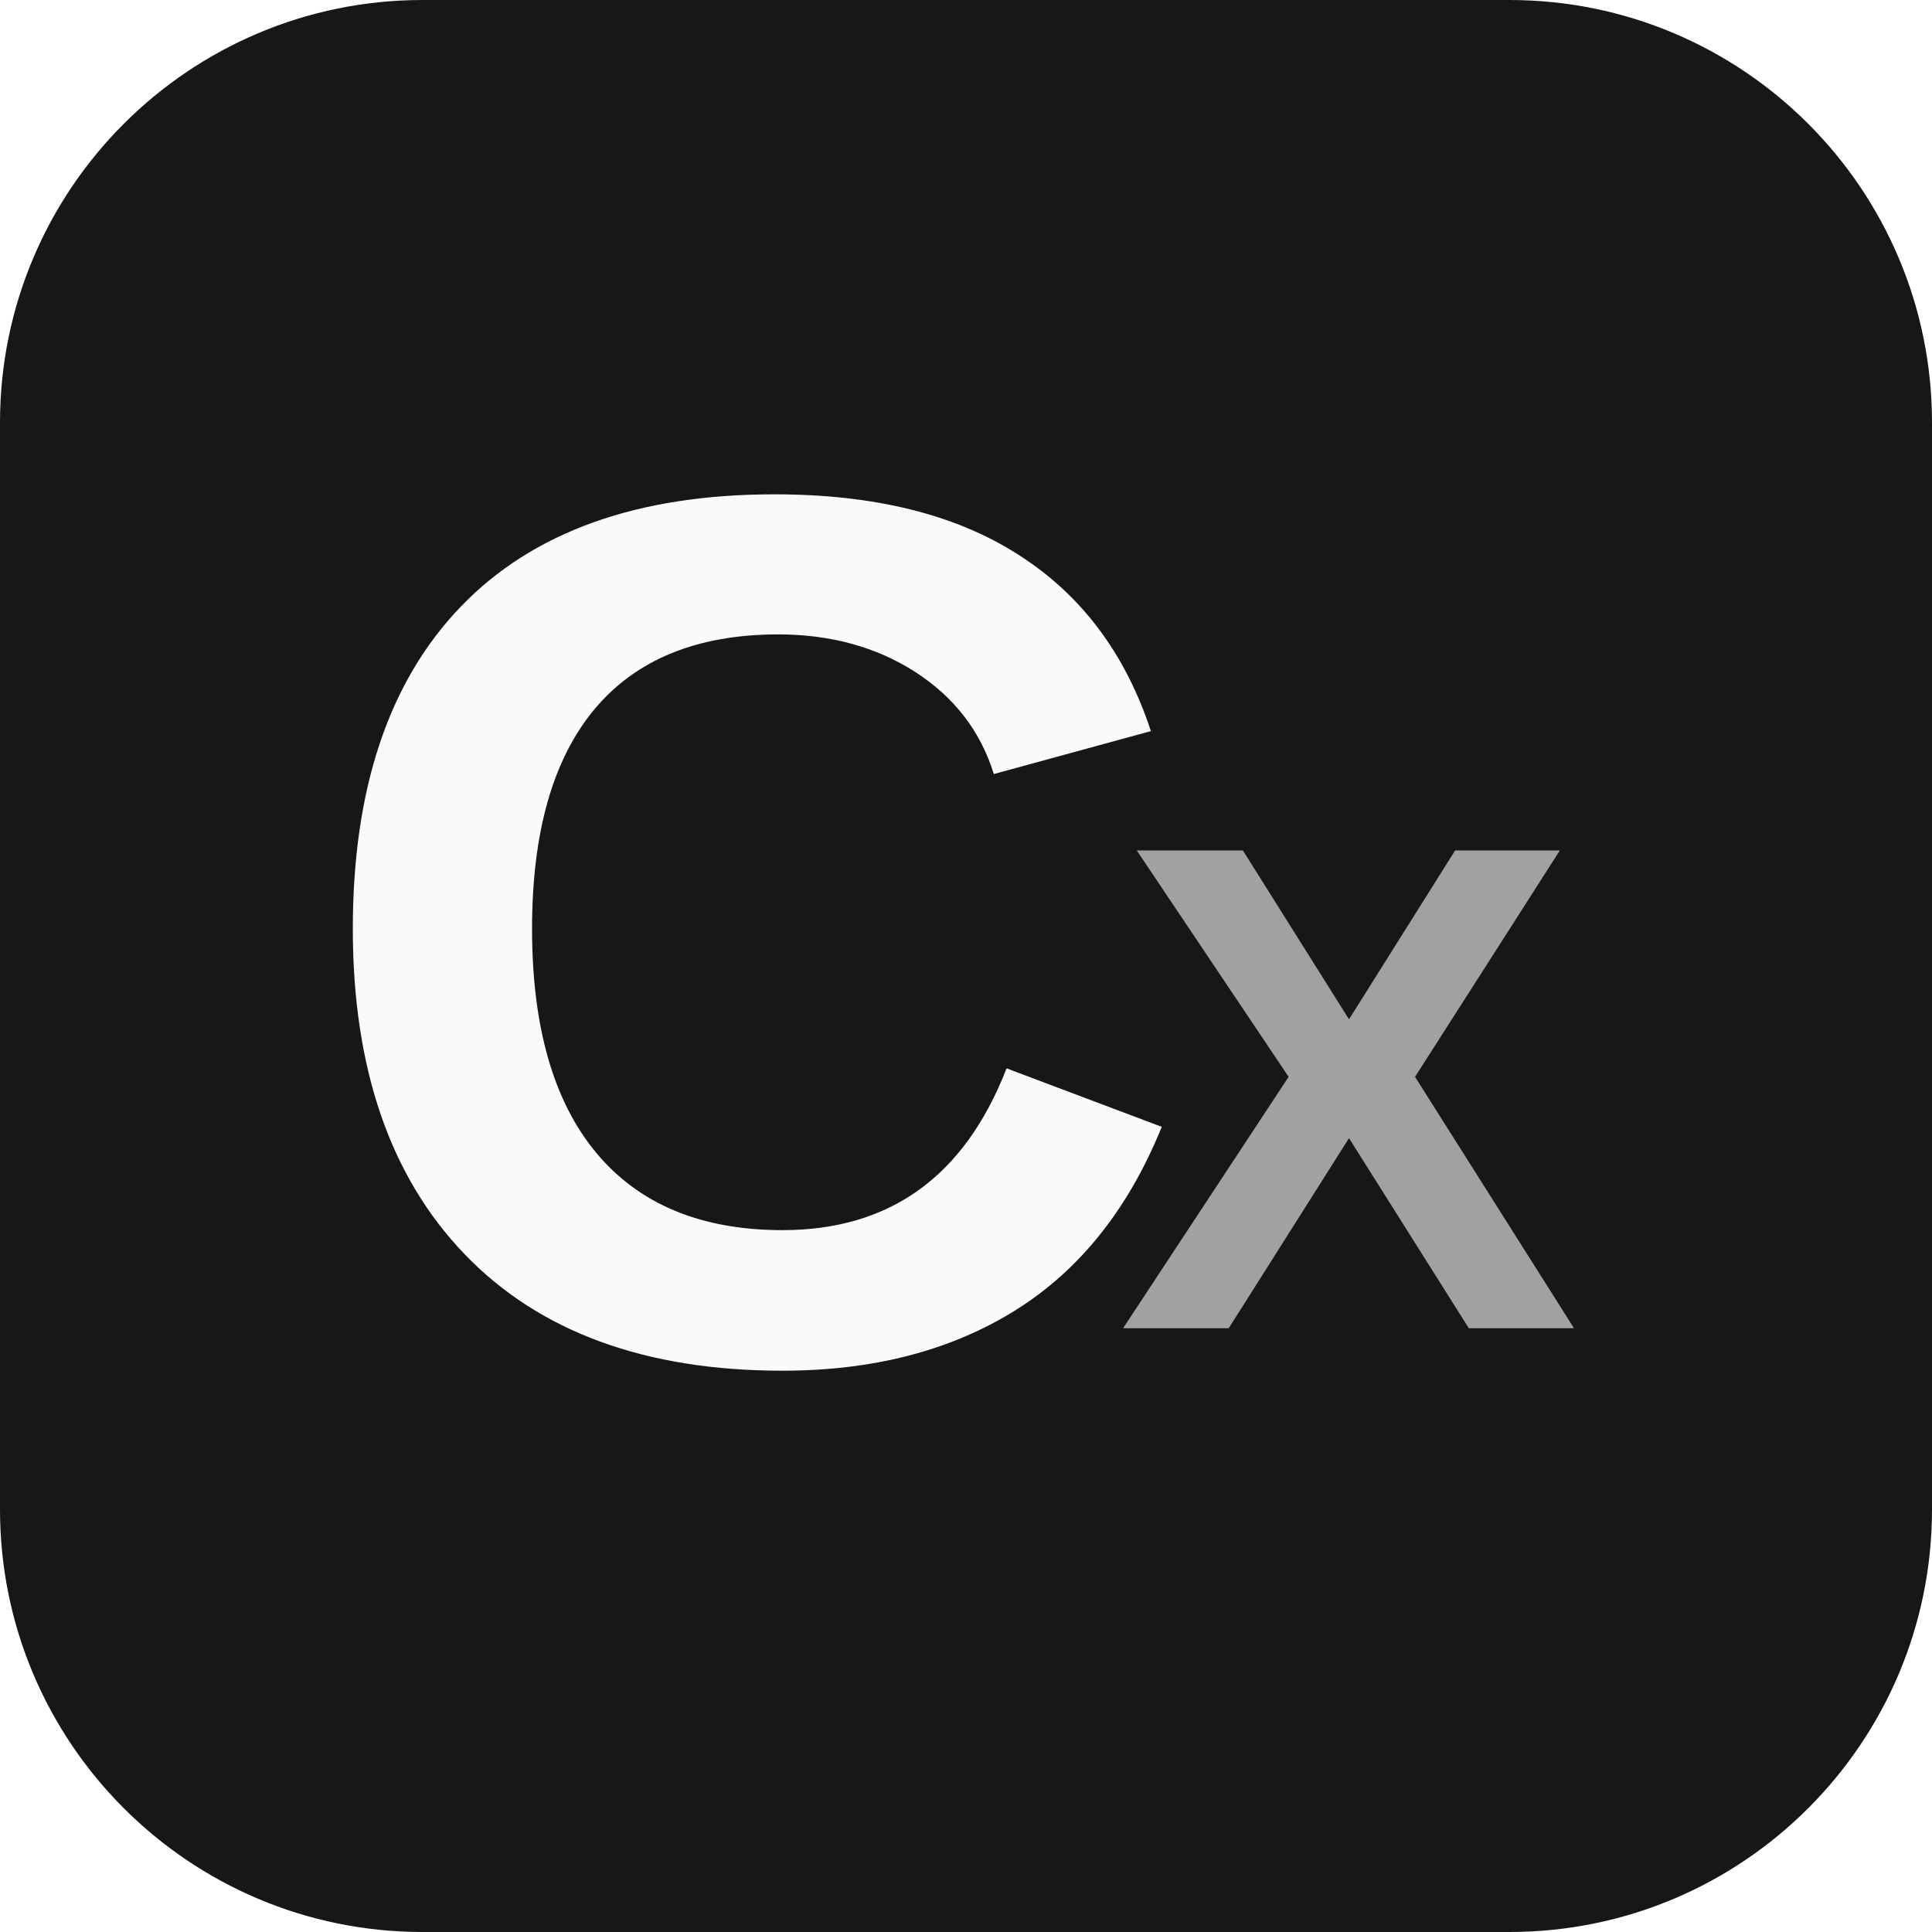
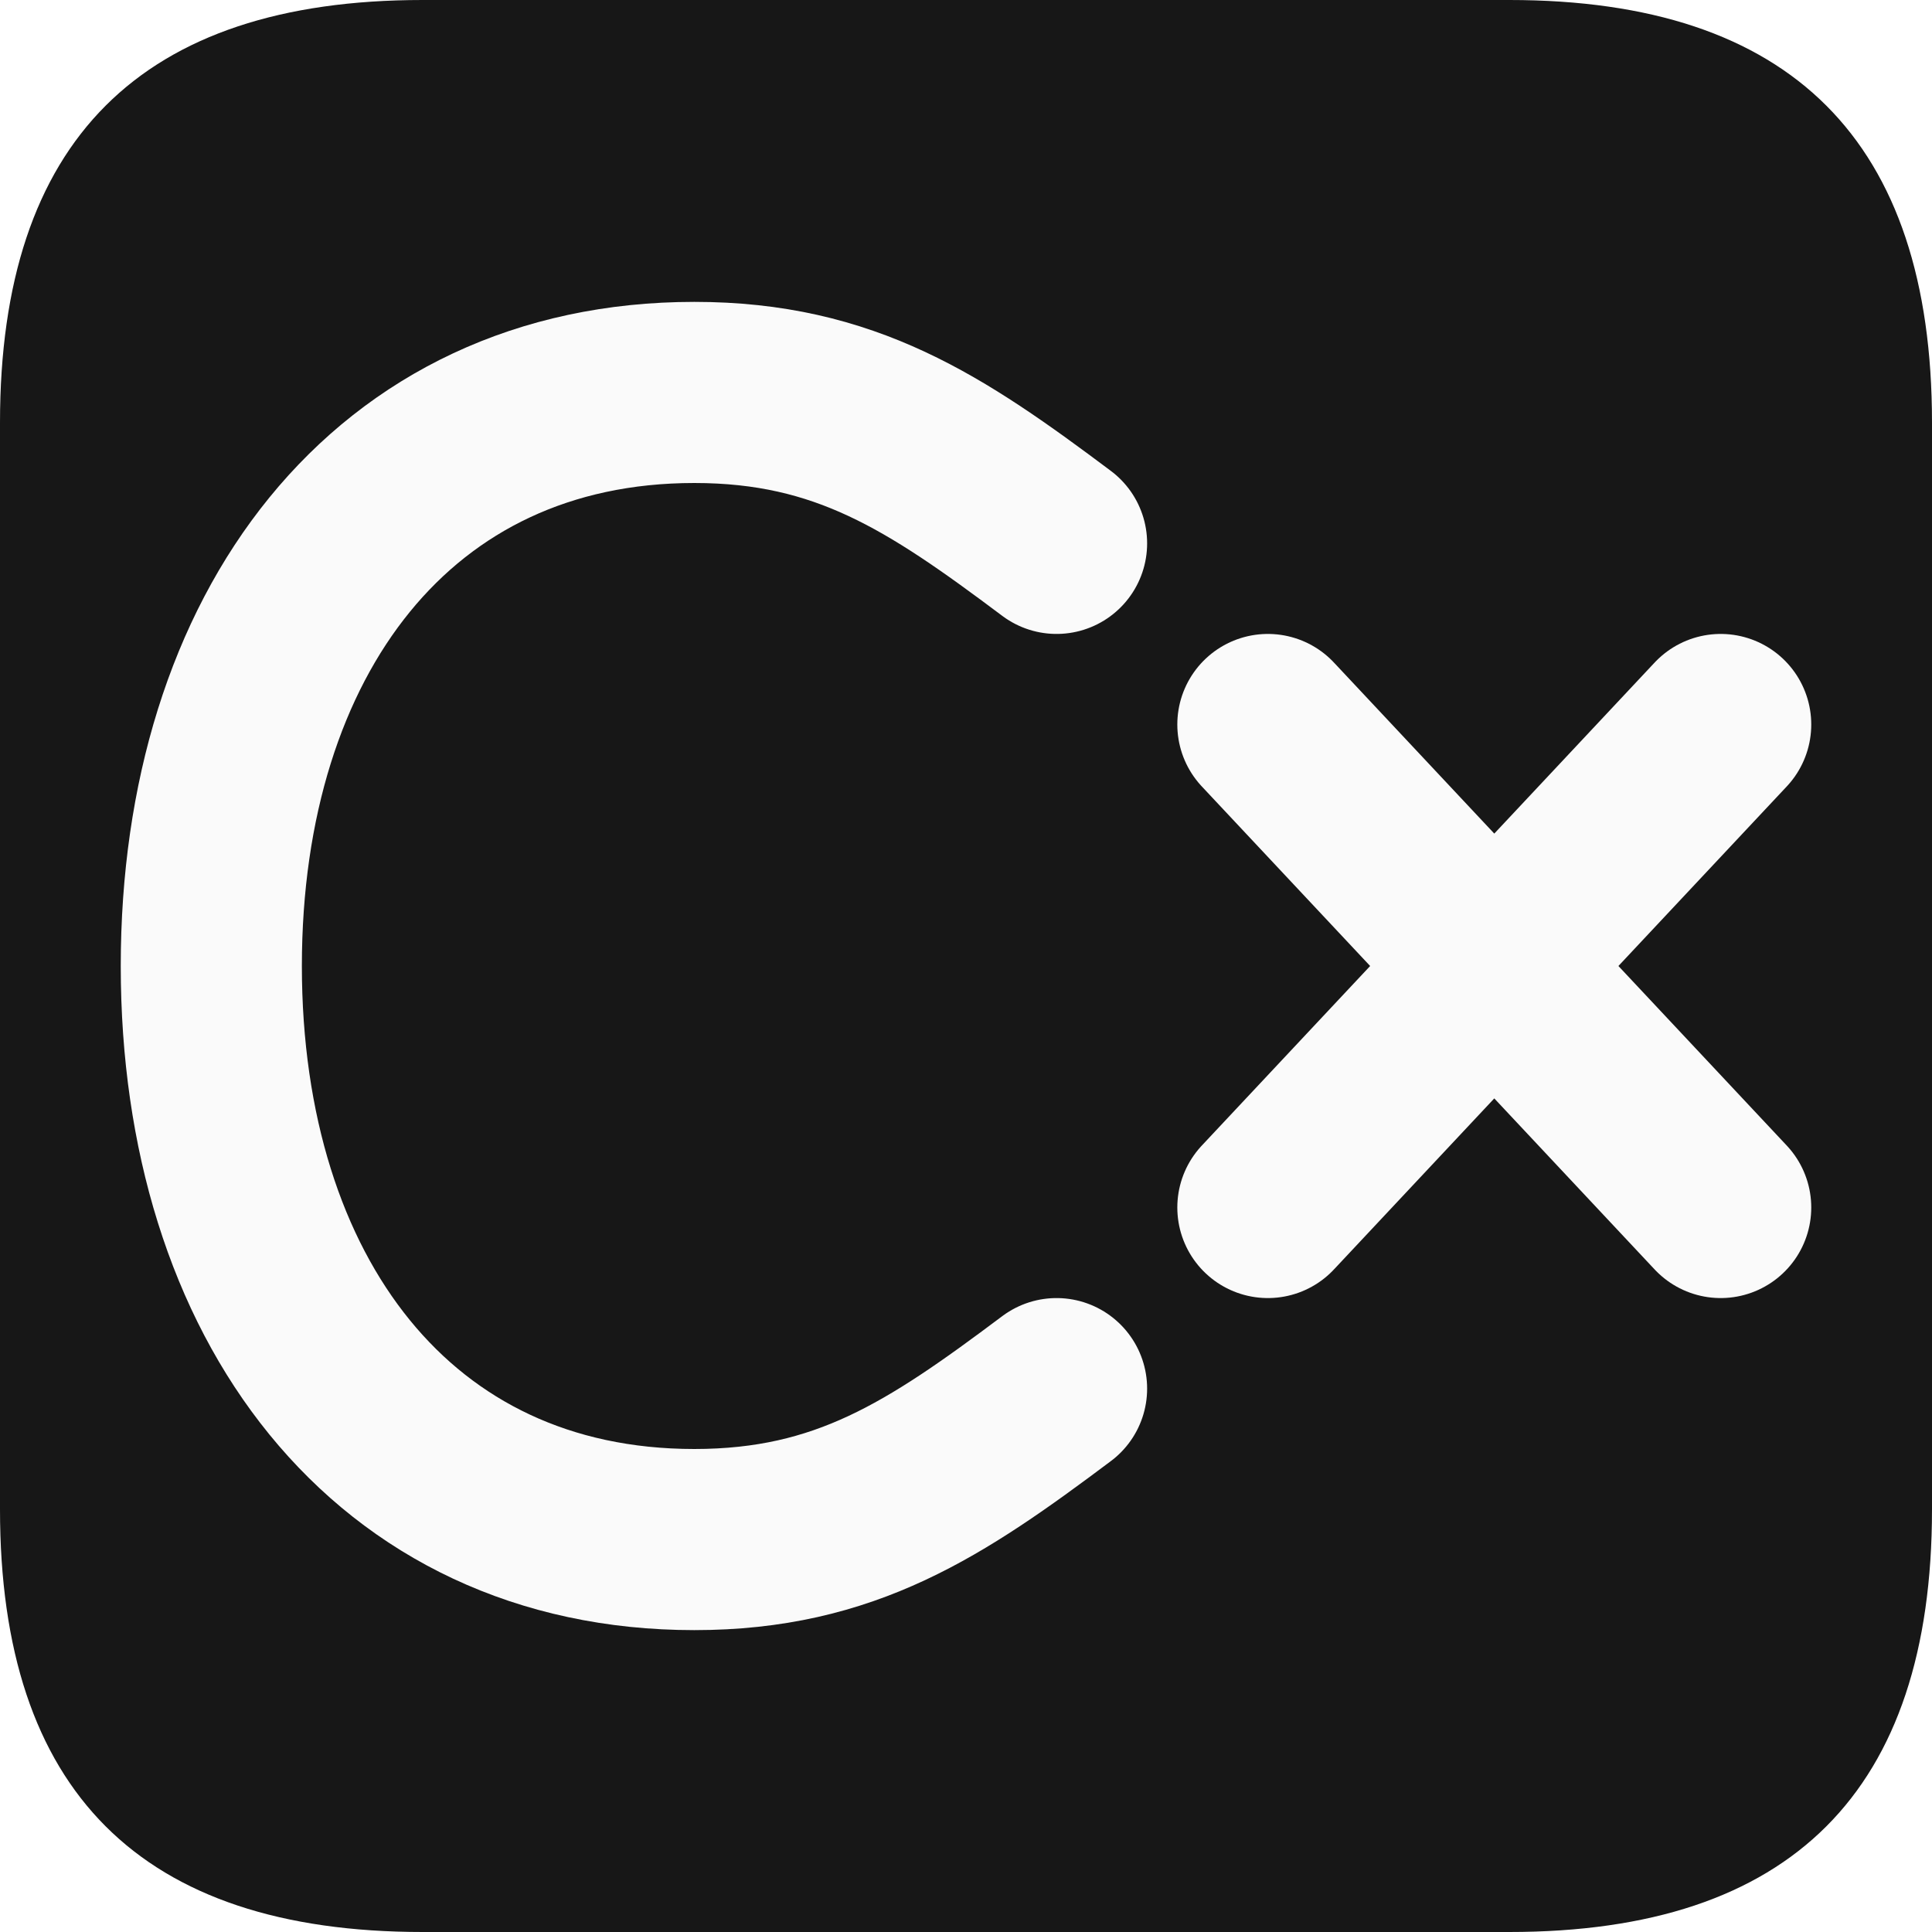
<svg xmlns="http://www.w3.org/2000/svg" viewBox="0 0 64 64">
-   <rect width="64" height="64" rx="14" fill="#171717" />
-   <text x="10" y="45" fill="#fafafa" font-family="Arial, sans-serif" font-size="41" font-weight="700">C</text>
-   <text x="37" y="44" fill="#a1a1a1" font-family="Arial, sans-serif" font-size="23" font-weight="700">X</text>
+   <path d="M14 0H50Q64 0 64 14V50Q64 64 50 64H14Q0 64 0 50V14Q0 0 14 0Z" fill="#171717" />
+   <path d="M35 18C31 15 28 13 23 13C13 13 7 21 7 32C7 43 13 51 23 51C28 51 31 49 35 46M42 24L57 40M57 24L42 40" fill="none" stroke="#fafafa" stroke-width="6" stroke-linecap="round" stroke-linejoin="round" />
</svg>
